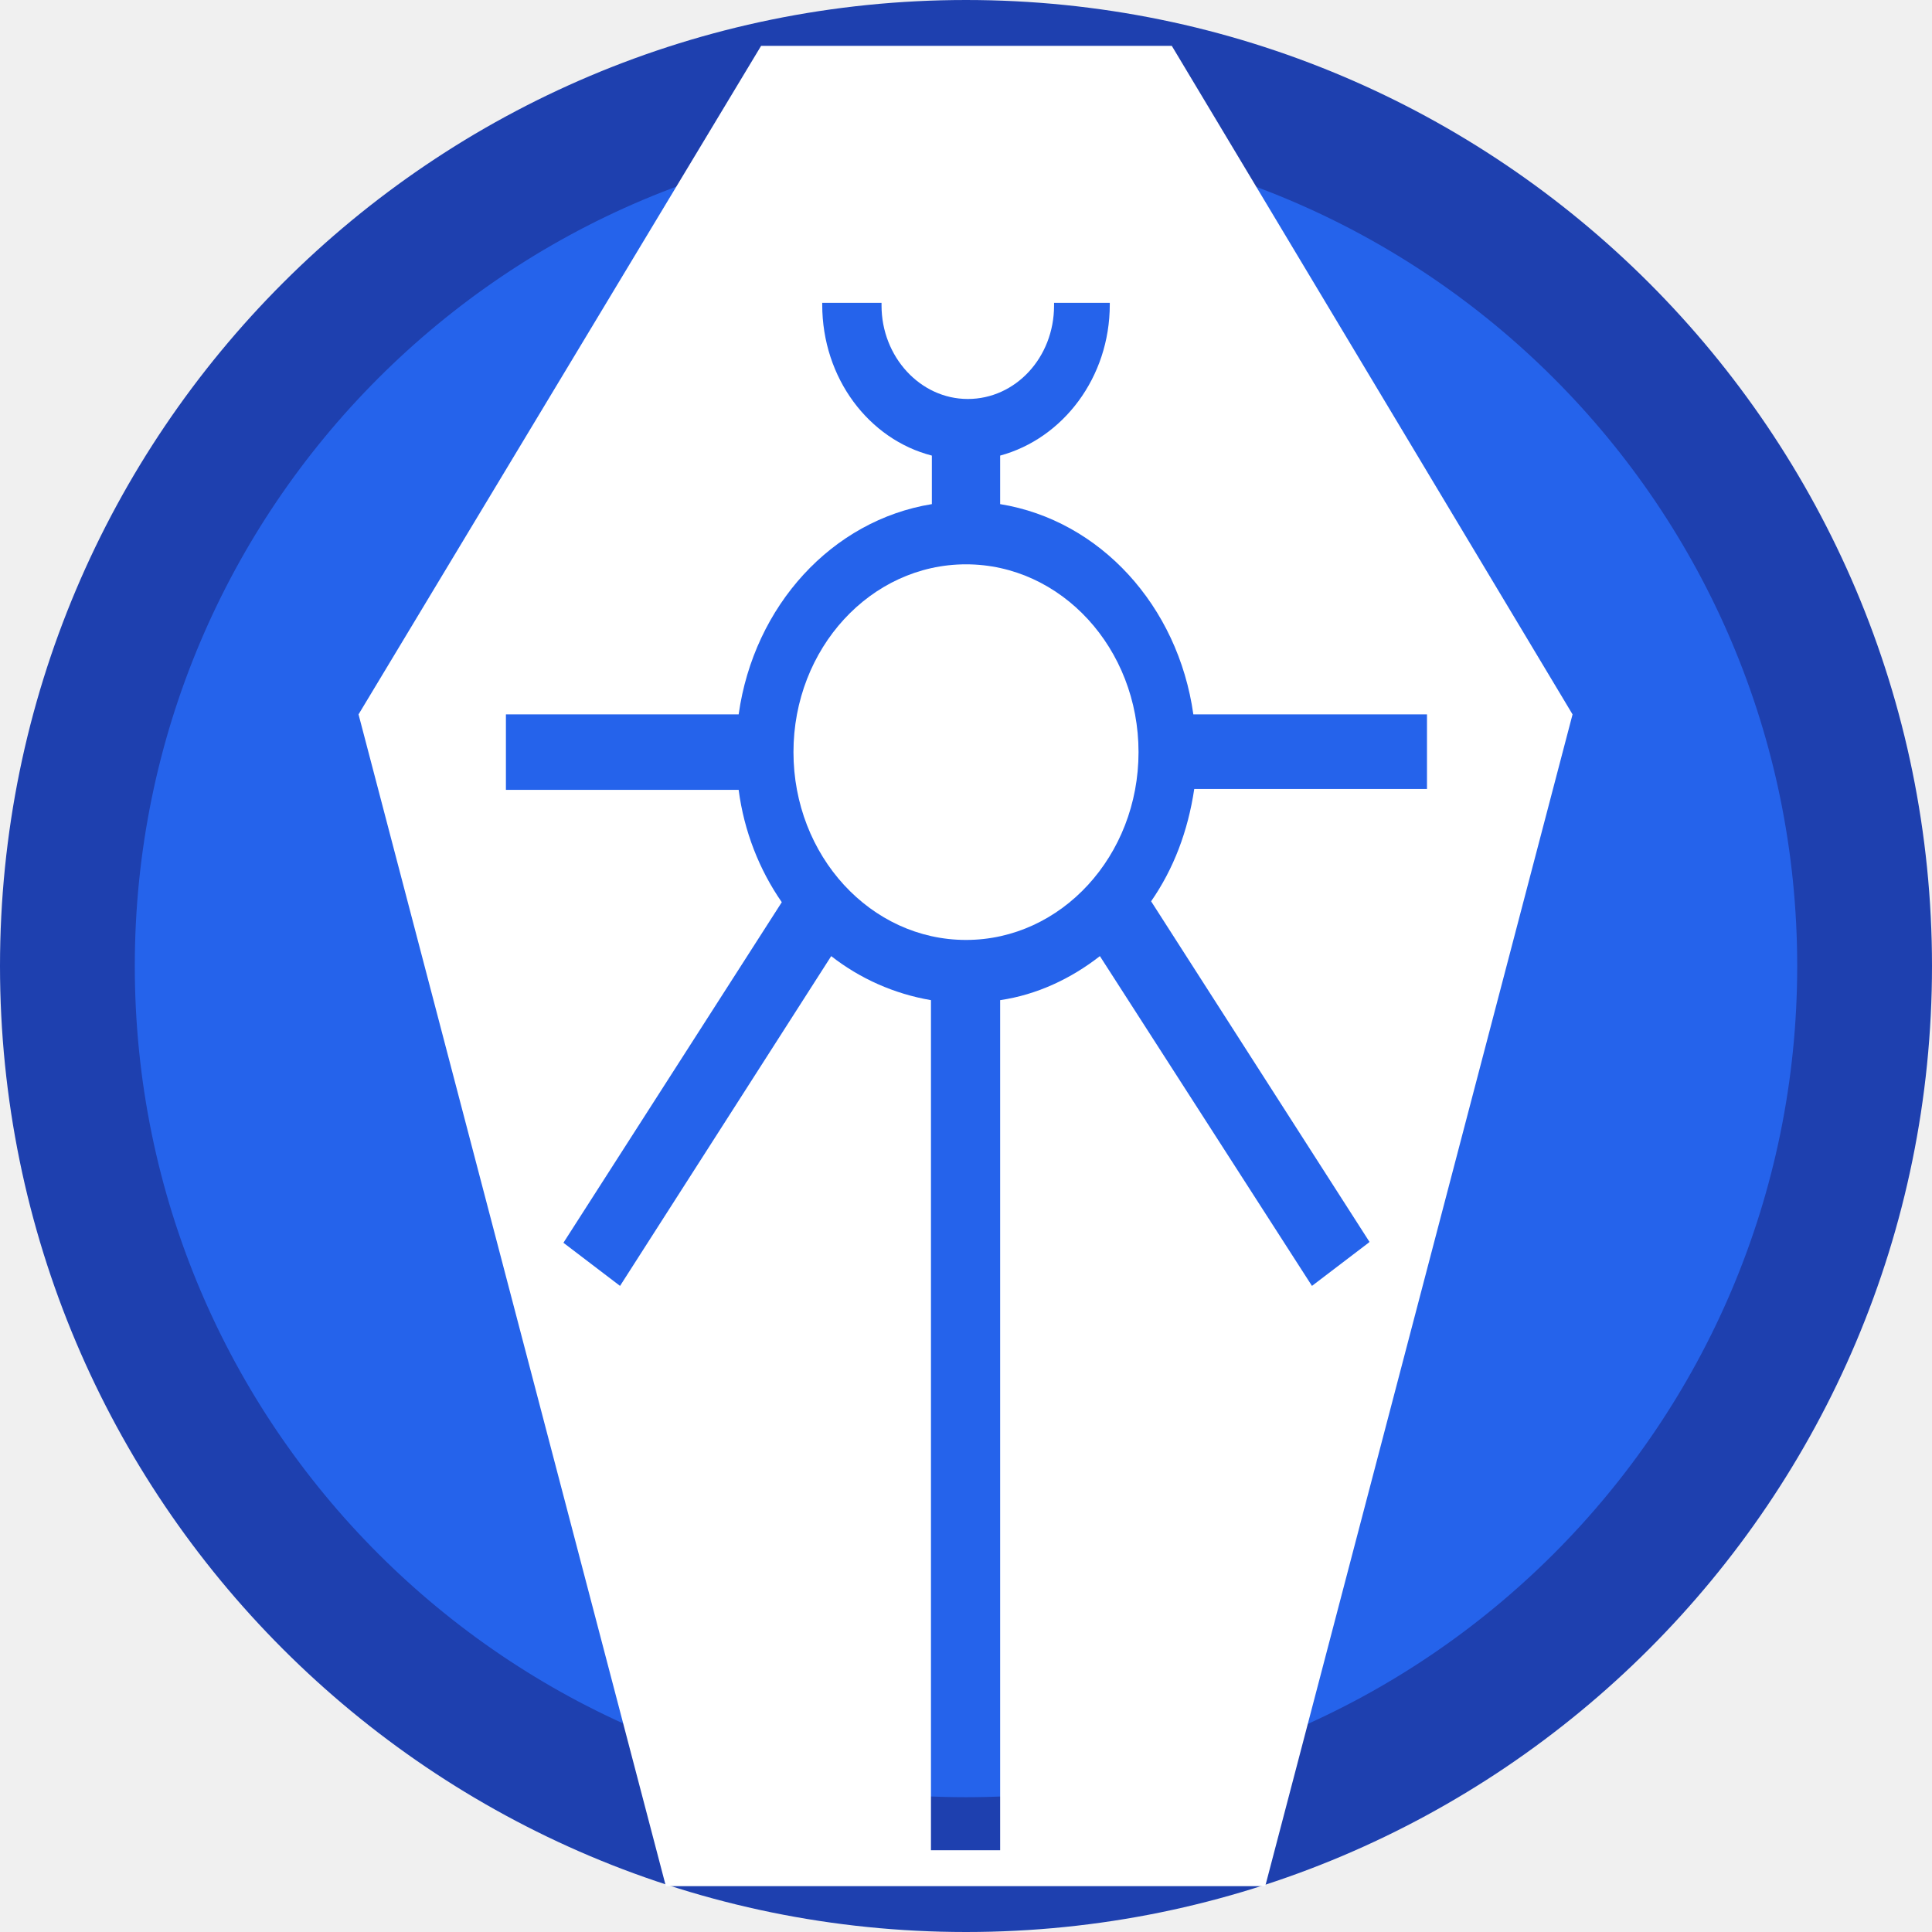
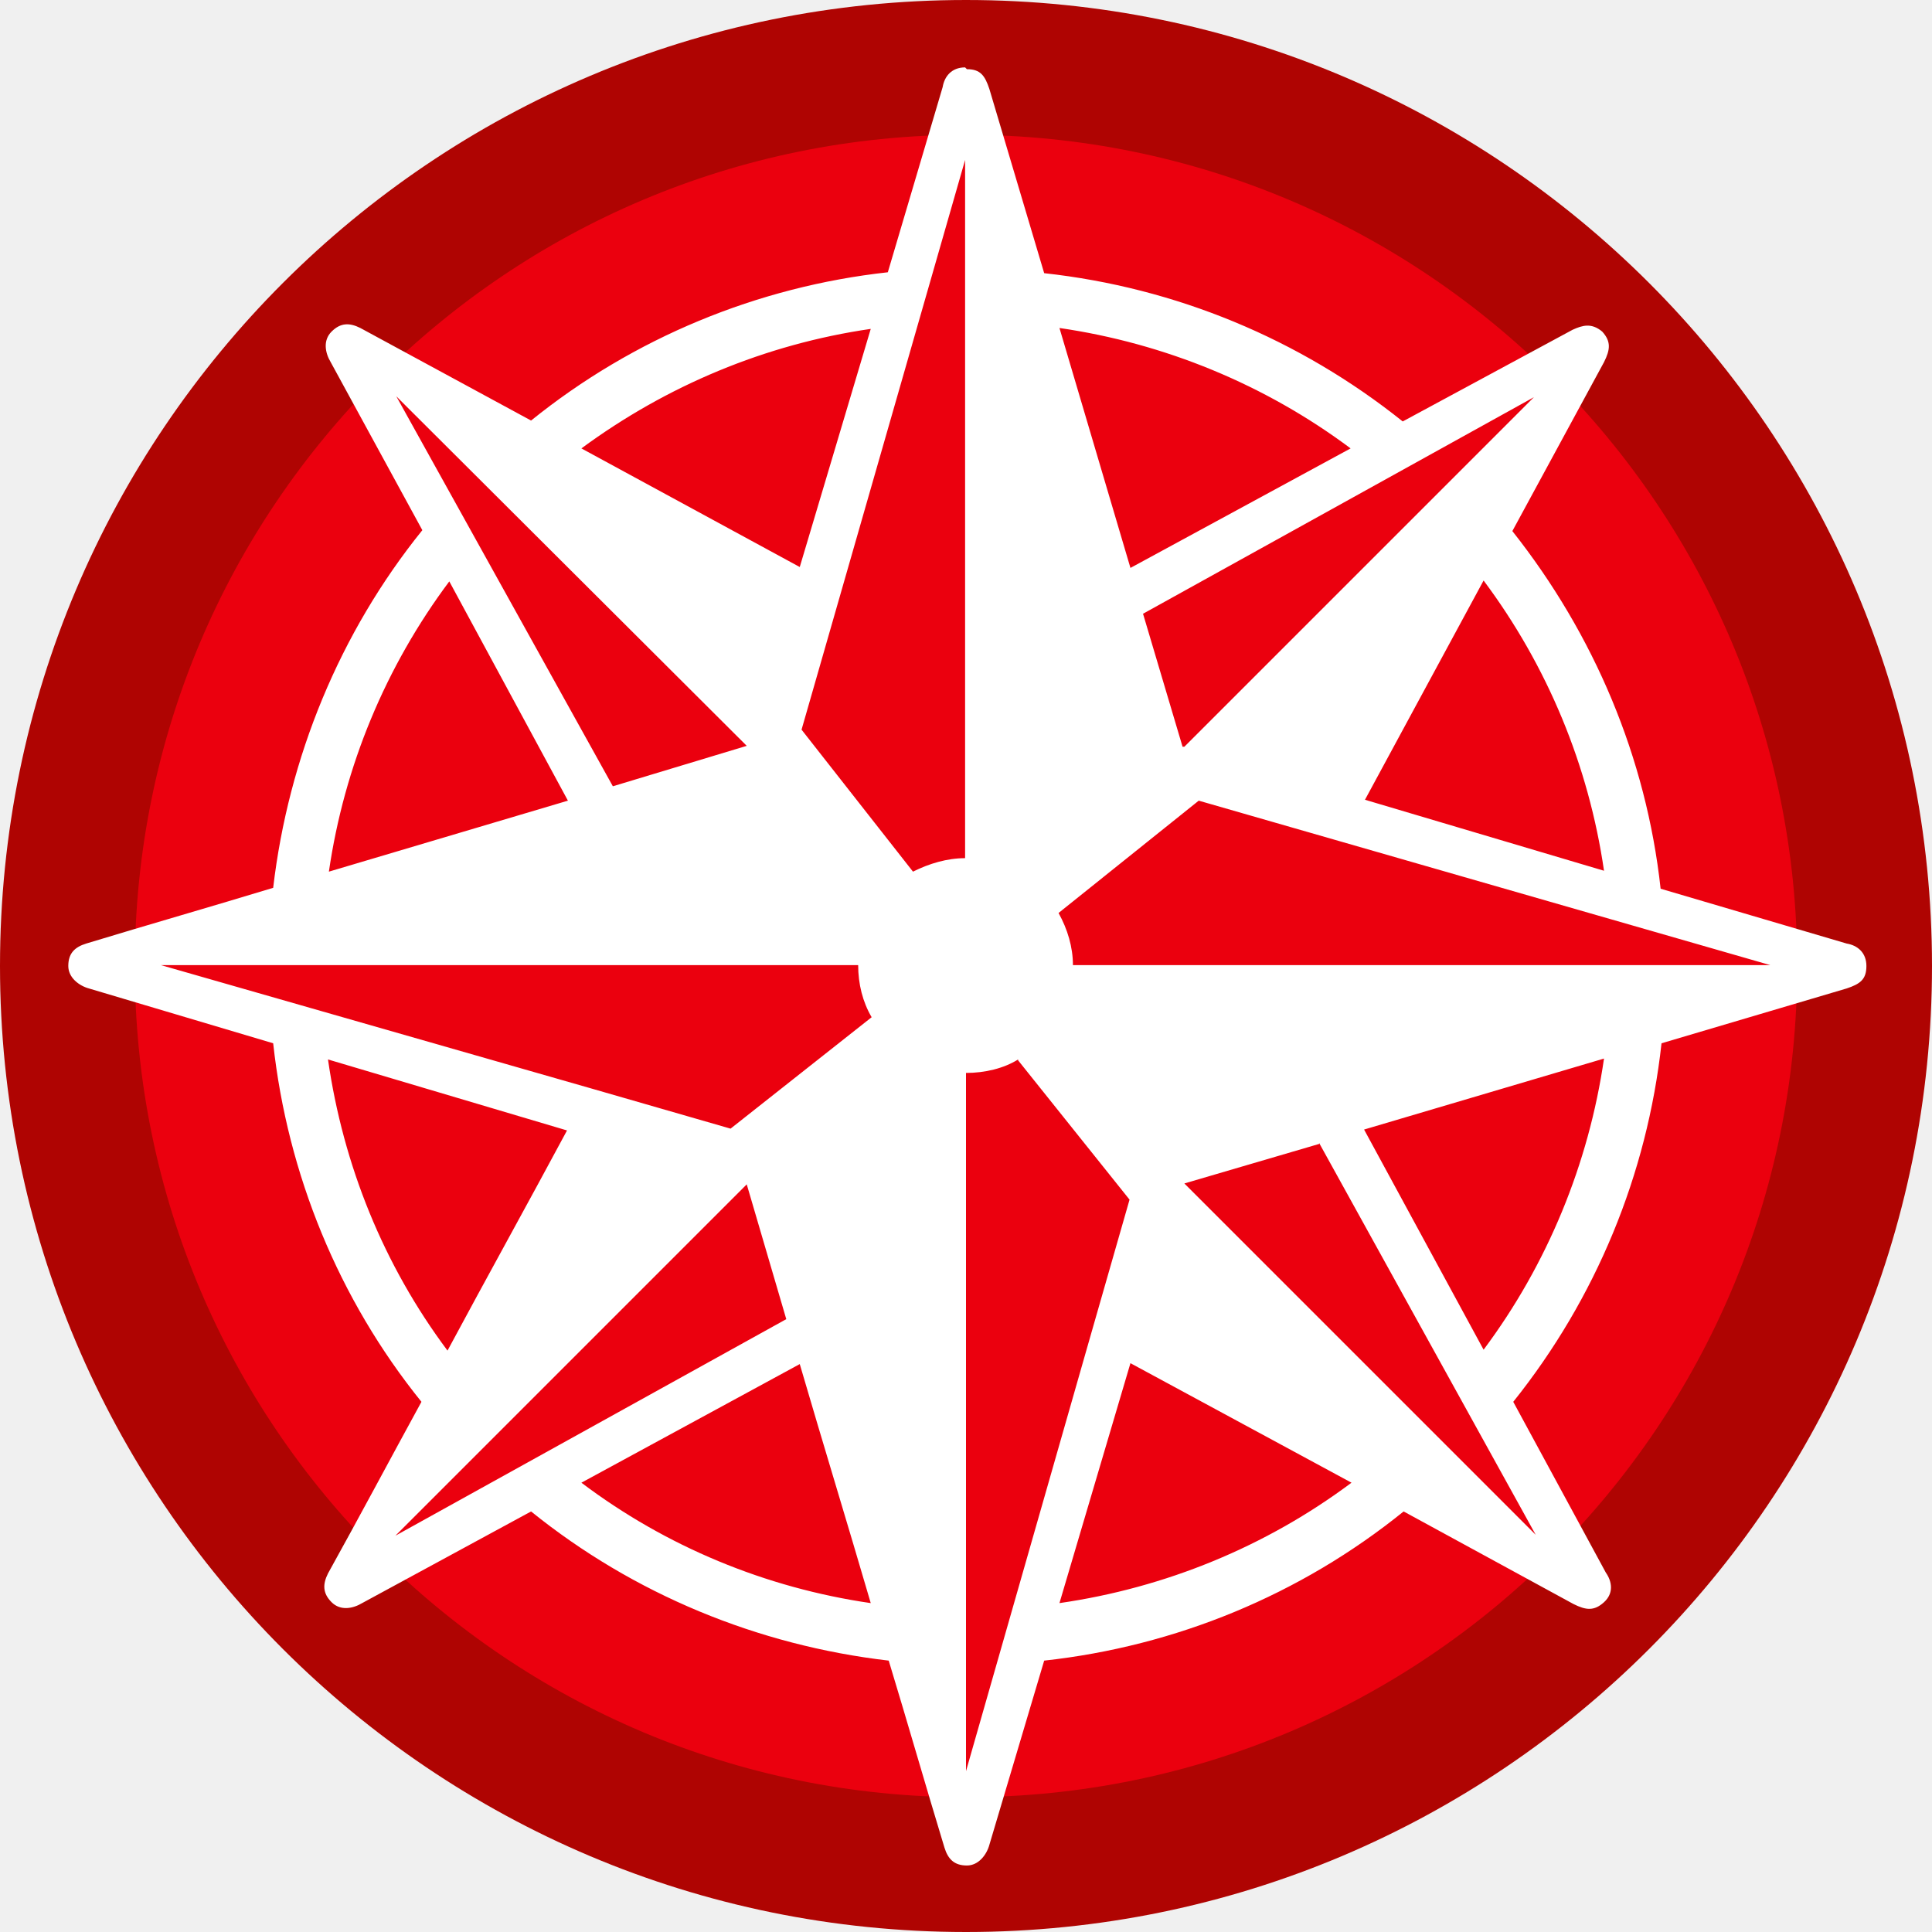
<svg xmlns="http://www.w3.org/2000/svg" id="Layer_1" data-name="Layer 1" viewBox="0 0 21.5 21.5">
  <defs>
    <style>
      .cls-1 {
        fill: #fff;
      }

      .cls-2 {
-         fill: #2563eb;
-         stroke: #1e40af;
+         fill: #eb000e;
+         stroke: #af0402;
        stroke-width: 1.5px;
      }
    </style>
  </defs>
  <circle class="cls-2" cx="10.75" cy="10.75" r="10" />
-   <g>
-     <ellipse class="cls-1" cx="10.75" cy="8.37" rx="1.92" ry="2.09" />
-     <path class="cls-1" d="M13.04.51h-4.57L3.99,7.95l3.42,13.04h6.67l3.42-13.04L13.04.51ZM15.23,13.83l-.63.48-2.36-3.67c-.32.25-.7.43-1.11.49v9.46h-.77v-9.46c-.41-.07-.79-.24-1.11-.49l-2.35,3.67-.63-.48,2.43-3.79c-.25-.36-.42-.79-.48-1.25h-2.59v-.84h2.59c.17-1.21,1.04-2.16,2.15-2.34v-.54c-.7-.18-1.22-.86-1.22-1.68v-.02h.66v.03c0,.57.43,1.04.96,1.04s.96-.46.96-1.04v-.03h.62v.02c0,.81-.52,1.49-1.22,1.68v.54c1.11.18,1.98,1.13,2.15,2.34h2.6v.83h-2.59c-.07.47-.23.89-.48,1.25l2.43,3.79Z" />
-   </g>
+   <path class="cls-1" d="M10.74.75c-.15,0-.23.1-.25.22l-.61,2.06c-1.45.16-2.83.73-3.97,1.65-.63-.34-1.27-.69-1.9-1.03-.12-.06-.22-.06-.32.04s-.07.24-.01.34l1.02,1.87c-.92,1.14-1.49,2.53-1.66,3.98-.69.21-1.39.41-2.08.62-.13.04-.2.11-.2.25,0,.13.12.22.23.25l2.05.61c.16,1.46.73,2.85,1.65,3.99-.35.64-.69,1.28-1.04,1.91-.06.12-.06.22.04.32s.24.07.34.01l1.88-1.02c1.14.92,2.52,1.49,3.98,1.66.21.69.41,1.39.62,2.08.04.13.11.2.25.2.13,0,.22-.12.25-.23l.61-2.05c1.46-.16,2.85-.73,4-1.66l1.89,1.03c.14.07.23.08.34-.02.11-.1.09-.23.02-.33l-1.03-1.9c.92-1.15,1.49-2.53,1.65-3.99l2.06-.61c.15-.05.22-.1.22-.25,0-.15-.1-.23-.22-.25l-2.07-.61c-.16-1.46-.74-2.83-1.65-3.98l1.02-1.88c.07-.14.08-.23-.02-.34-.12-.1-.22-.07-.33-.02l-1.89,1.02c-1.15-.92-2.53-1.49-3.99-1.65l-.61-2.05c-.05-.15-.1-.22-.25-.22h0ZM10.74,1.79v7.76c-.2,0-.4.06-.58.15l-1.24-1.58,1.82-6.34ZM11.79,3.65c1.17.17,2.29.63,3.24,1.34l-2.45,1.33-.79-2.67ZM9.69,3.66l-.79,2.65c-.81-.44-1.62-.88-2.43-1.32.95-.7,2.05-1.16,3.22-1.33h0ZM4.41,4.41l3.9,3.89h0s-1.49.45-1.49.45l-2.41-4.34ZM13.18,8.31h-.02s-.44-1.48-.44-1.48l4.35-2.41-3.89,3.89ZM16.51,6.46c.71.95,1.17,2.06,1.34,3.23l-2.66-.79,1.32-2.44ZM5,6.47l1.32,2.44-2.66.79c.17-1.17.63-2.28,1.34-3.23h0ZM13.34,8.91l6.36,1.83h-7.76c0-.2-.06-.4-.16-.58l1.56-1.25ZM9.55,10.74h0c0,.21.05.41.15.58l-1.57,1.24-1.56-.45-4.78-1.37h7.77ZM17.85,11.78c-.17,1.17-.63,2.29-1.34,3.24l-1.33-2.45,2.67-.79ZM3.65,11.79l2.66.79c-.44.82-.89,1.63-1.33,2.45-.71-.95-1.16-2.06-1.33-3.24h0ZM11.33,11.8l1.24,1.55-.45,1.57-1.37,4.79v-7.77c.21,0,.42-.05.58-.15h0ZM14.68,12.72l2.41,4.36-3.91-3.91,1.5-.44ZM8.31,13.18l.44,1.5-4.35,2.41,3.91-3.91ZM12.58,15.17l2.46,1.33c-.95.71-2.07,1.17-3.25,1.34l.79-2.67ZM8.9,15.18c.26.89.53,1.77.79,2.66-1.17-.17-2.28-.63-3.22-1.34l2.43-1.32Z" />
</svg>
